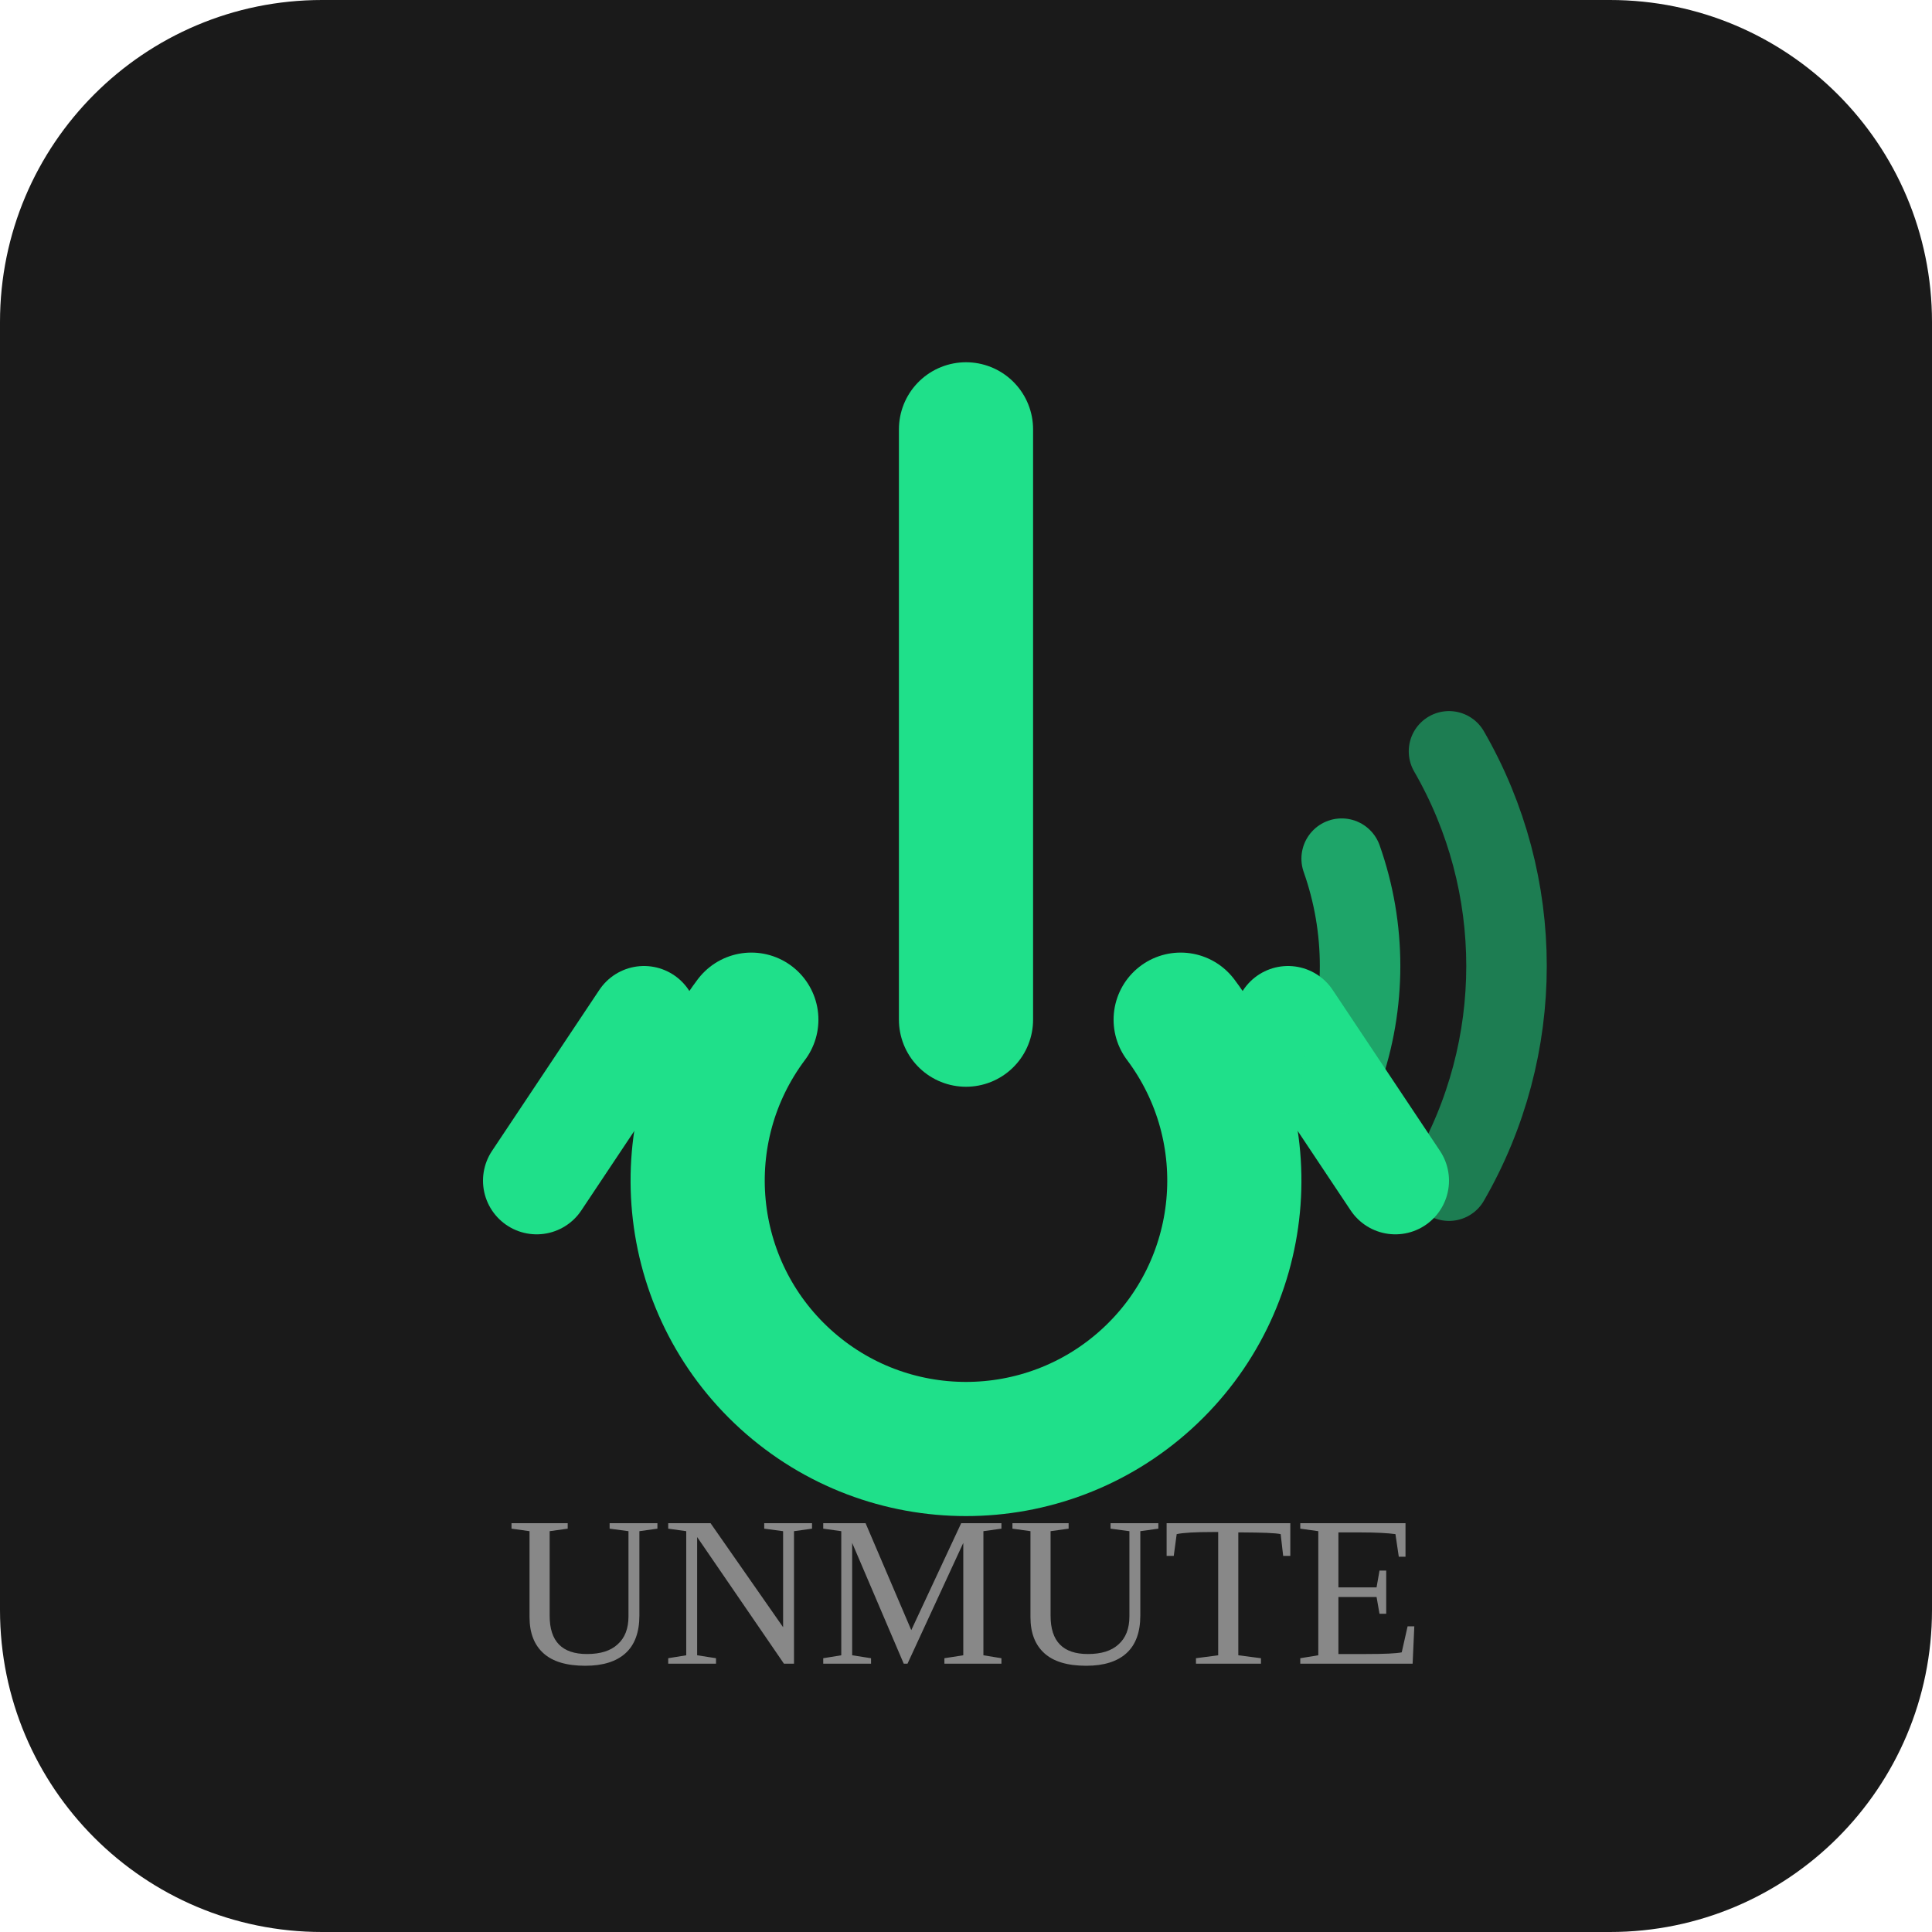
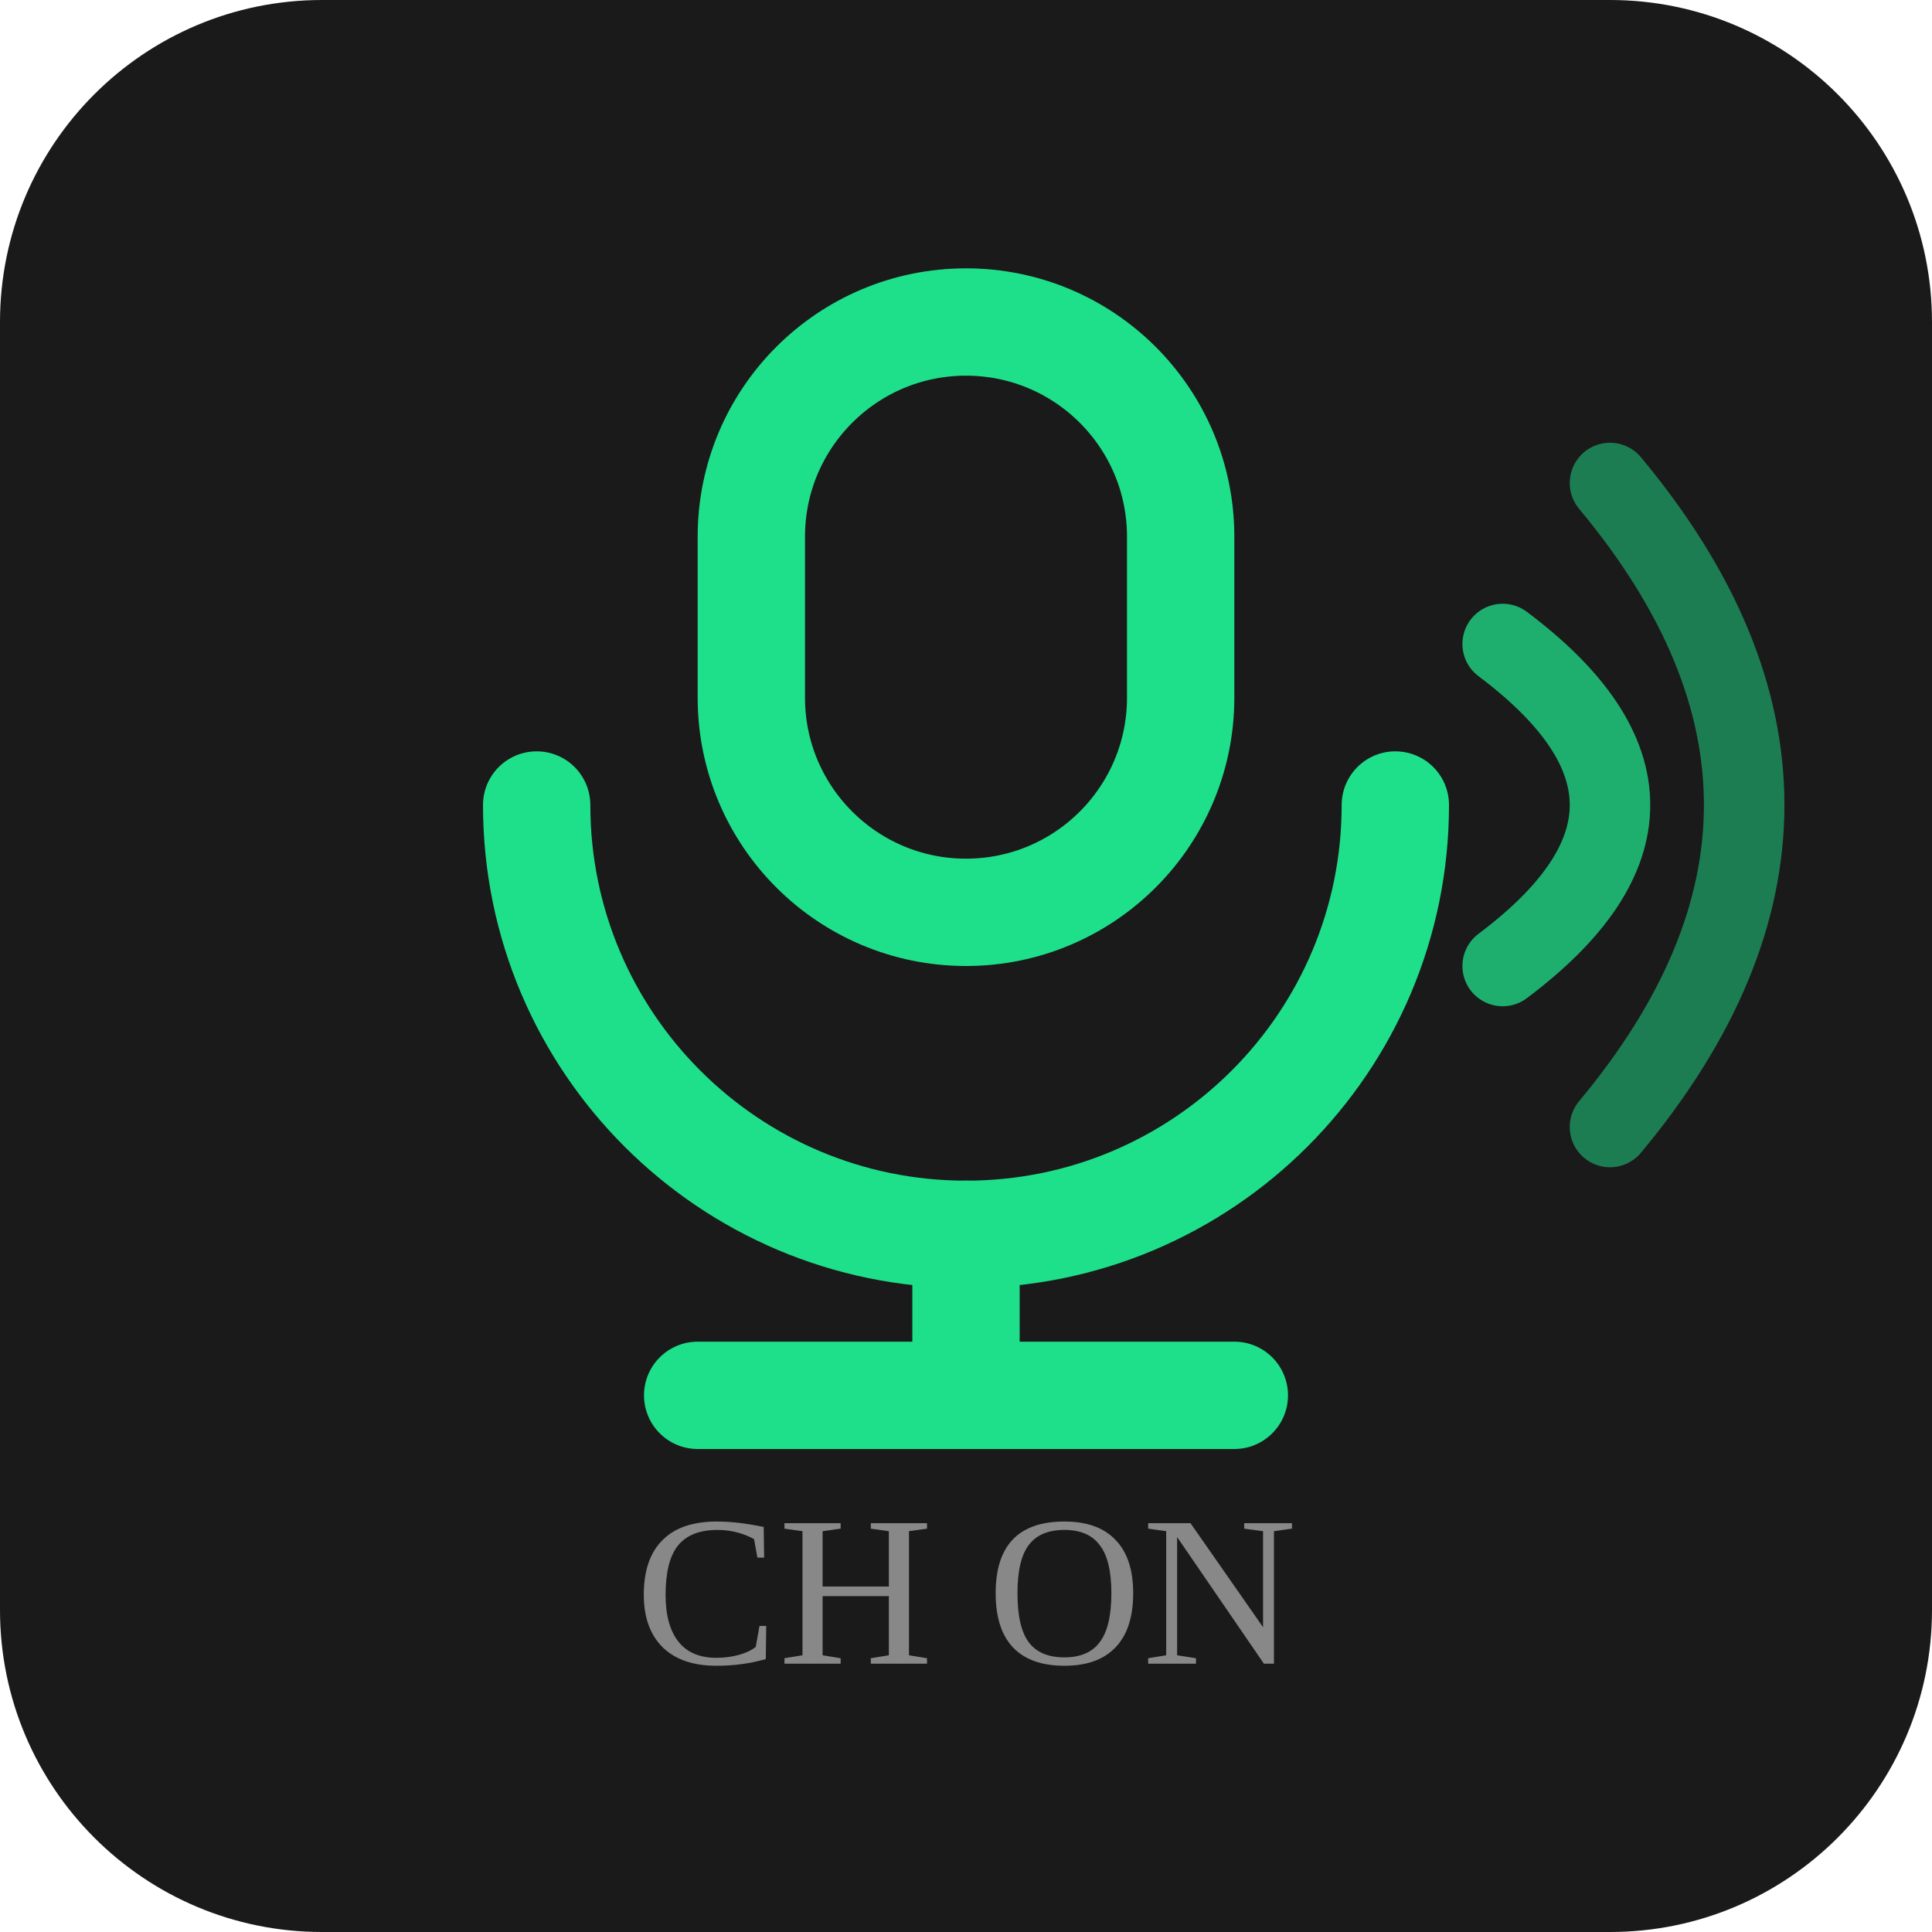
<svg xmlns="http://www.w3.org/2000/svg" width="72" height="72" viewBox="0 0 72 72">
  <rect width="72" height="72" rx="12" fill="#1a1a1a" />
-   <path d="M36 16 L36 38" stroke="#1fe08a" stroke-width="5" stroke-linecap="round" />
-   <path d="M28 38 A10 10 0 1 0 44 38" stroke="#1fe08a" stroke-width="5" fill="none" stroke-linecap="round" />
-   <path d="M24 38 L20 44" stroke="#1fe08a" stroke-width="4" stroke-linecap="round" />
-   <path d="M48 38 L52 44" stroke="#1fe08a" stroke-width="4" stroke-linecap="round" />
-   <path d="M50 32 A12 12 0 0 1 50 40" stroke="#1fe08a" stroke-width="3" fill="none" stroke-linecap="round" opacity="0.7" />
-   <path d="M54 28 A16 16 0 0 1 54 44" stroke="#1fe08a" stroke-width="3" fill="none" stroke-linecap="round" opacity="0.5" />
-   <text x="36" y="62" text-anchor="middle" font-size="8" fill="#888">UNMUTE</text>
+   <rect x="28" y="12" width="16" height="22" rx="8" fill="none" stroke="#1fe08a" stroke-width="4" />
+   <path d="M20 30 A16 16 0 0 0 52 30" fill="none" stroke="#1fe08a" stroke-width="4" stroke-linecap="round" />
+   <path d="M36 46 L36 52" stroke="#1fe08a" stroke-width="4" stroke-linecap="round" />
+   <path d="M26 52 L46 52" stroke="#1fe08a" stroke-width="4" stroke-linecap="round" />
+   <path d="M56 24 Q64 30 56 36" fill="none" stroke="#1fe08a" stroke-width="3" stroke-linecap="round" opacity="0.75" />
+   <path d="M60 18 Q70 30 60 42" fill="none" stroke="#1fe08a" stroke-width="3" stroke-linecap="round" opacity="0.5" />
+   <text x="36" y="62" text-anchor="middle" font-size="8" fill="#888">CH ON</text>
</svg>
